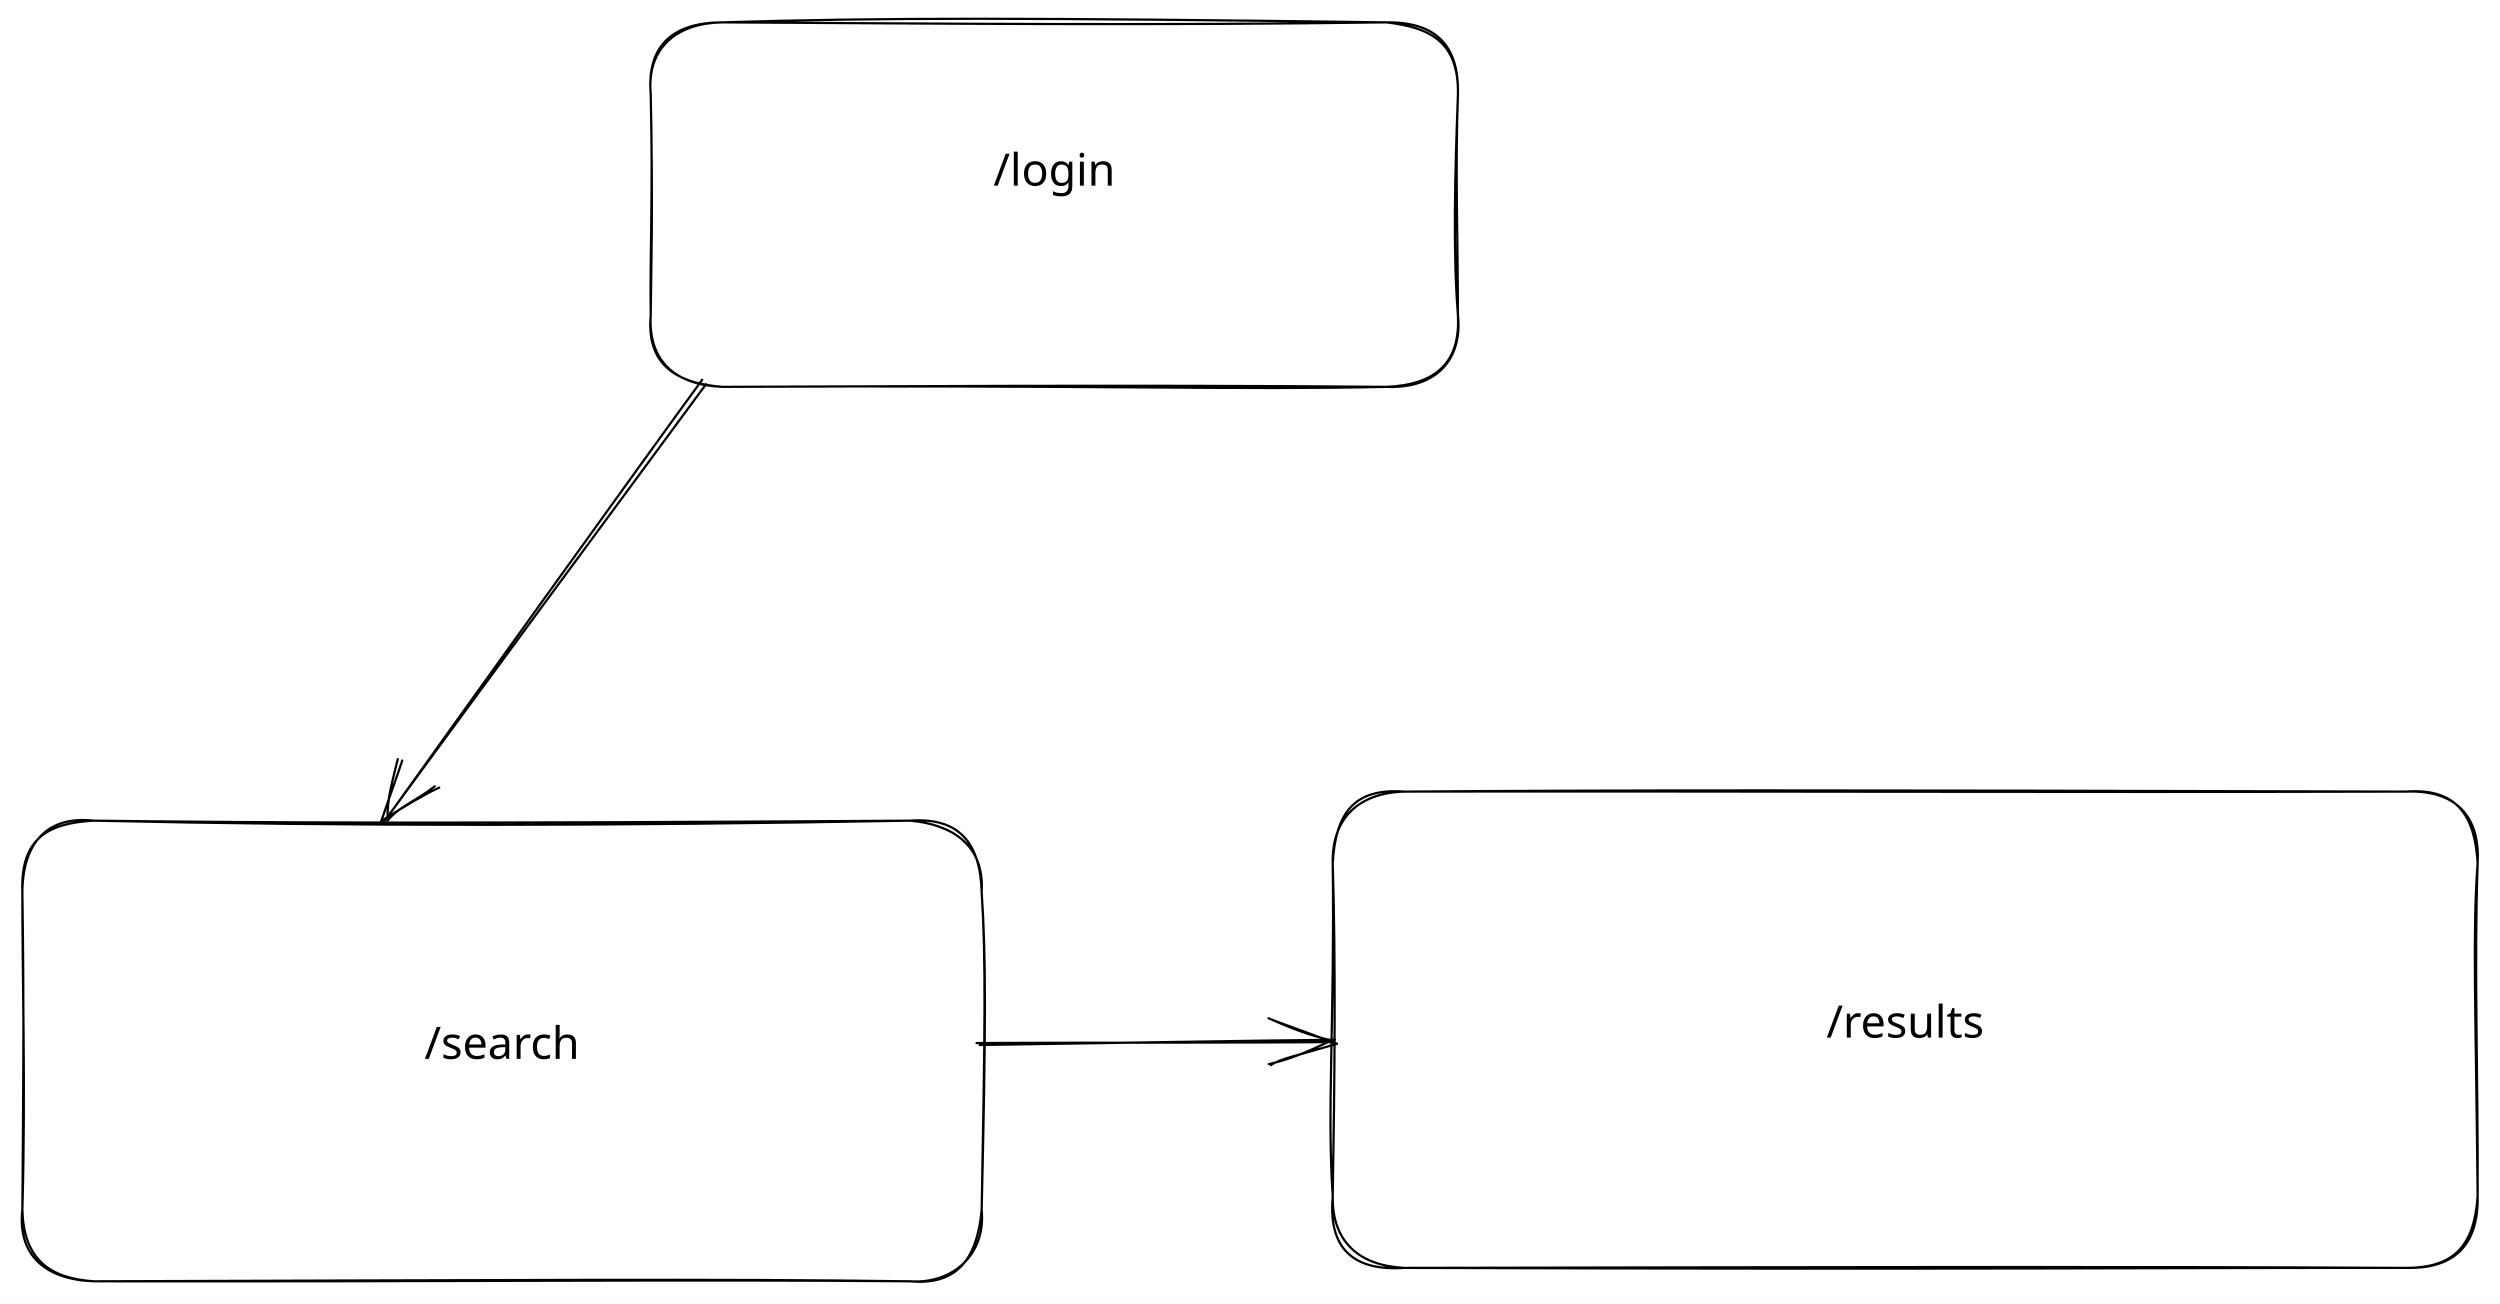
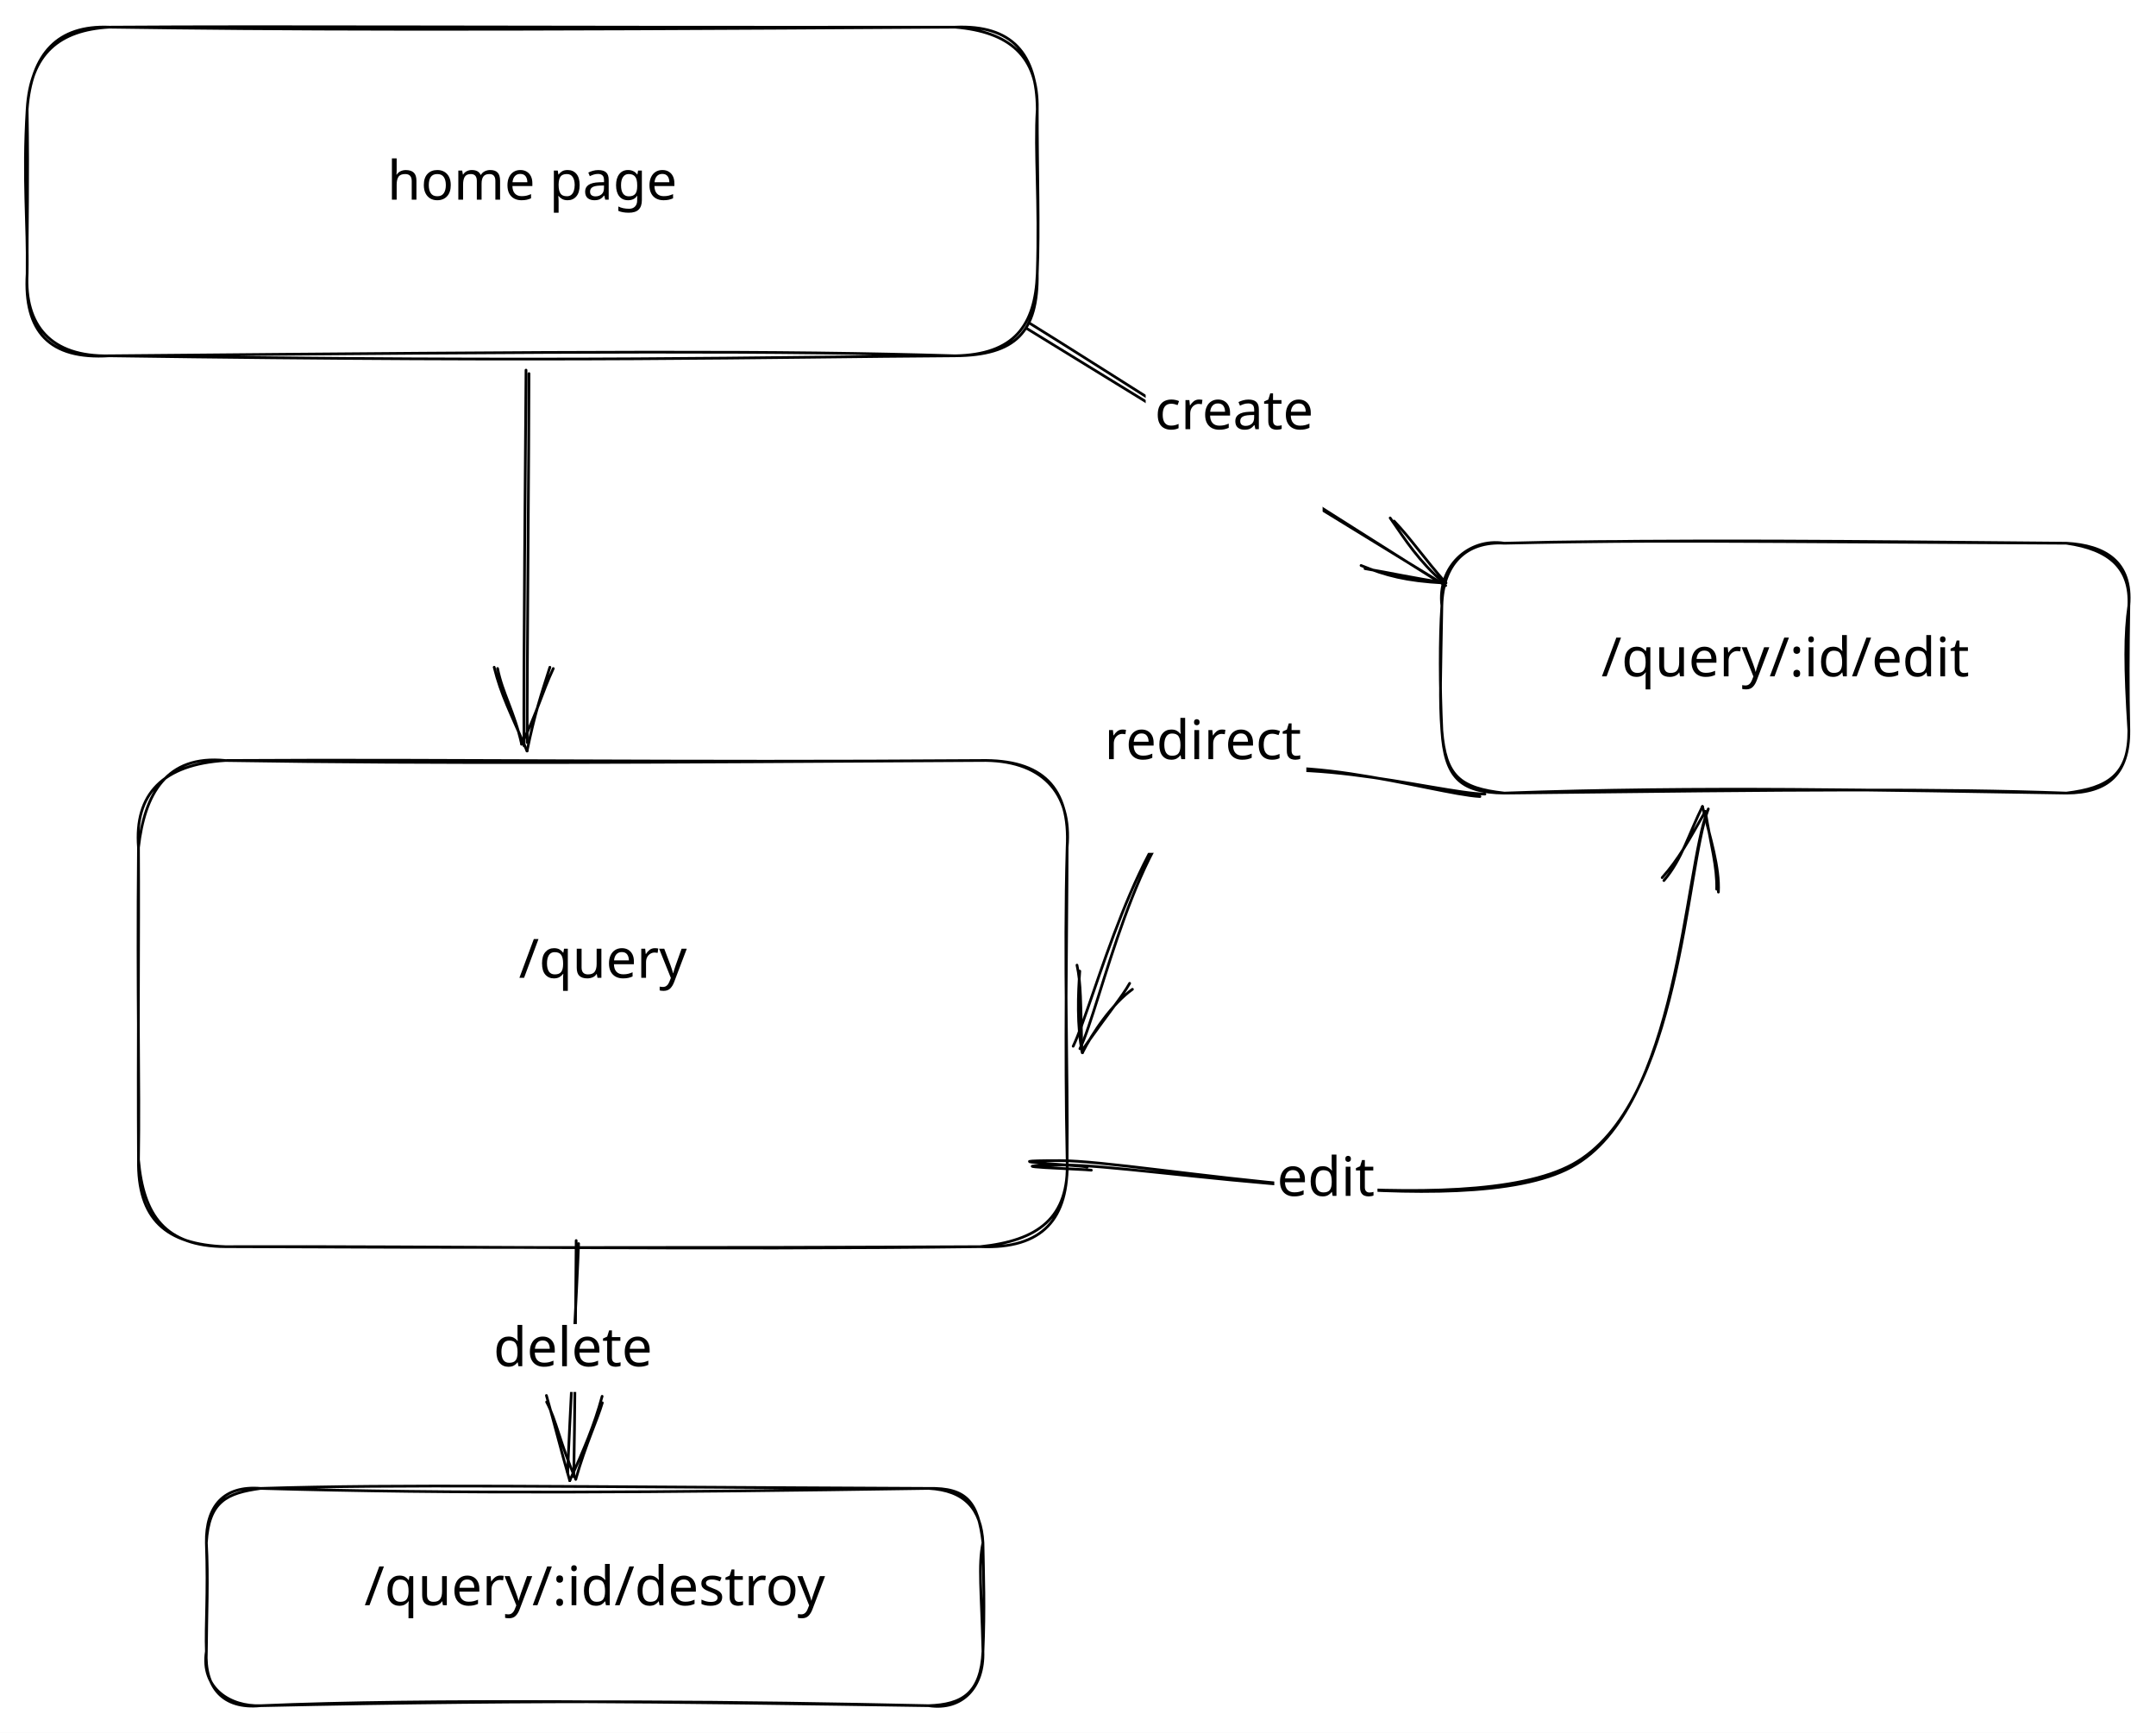
- <svg xmlns="http://www.w3.org/2000/svg" version="1.1" viewBox="0 0 1118 583" width="3354" height="1749">
+ <svg xmlns="http://www.w3.org/2000/svg" version="1.1" viewBox="0 0 794 638" width="1588" height="1276">
  <defs>
    <style class="style-fonts">
      @font-face {
        font-family: "Virgil";
        src: url("https://excalidraw.com/Virgil.woff2");
      }
      @font-face {
        font-family: "Cascadia";
        src: url("https://excalidraw.com/Cascadia.woff2");
      }
    </style>
  </defs>
-   <rect x="0" y="0" width="1118" height="583" fill="#ffffff" />
-   <g stroke-linecap="round" transform="translate(291 10) rotate(0 180.5 81.5)">
-     <path d="M32 0 M32 0 C102.03 -2.16, 169.51 -2.13, 329 0 M32 0 C128.31 0.54, 224.71 1.46, 329 0 M329 0 C351.71 -0.28, 361.48 10.9, 361 32 M329 0 C348.44 2.3, 361.3 8.56, 361 32 M361 32 C359.62 67.96, 358.73 103.37, 361 131 M361 32 C359.76 64.95, 360.95 97.74, 361 131 M361 131 C362.05 151.6, 351.78 162.07, 329 163 M361 131 C363.06 150.71, 351.36 163.94, 329 163 M329 163 C263.01 164.52, 198.85 162.13, 32 163 M329 163 C212.03 161.96, 93.68 162.89, 32 163 M32 163 C10.73 162.19, -1.15 151.24, 0 131 M32 163 C8.69 161.17, -1.81 150.95, 0 131 M0 131 C-0.41 103.6, 1.1 76.16, 0 32 M0 131 C0.23 108.36, 1.07 84.43, 0 32 M0 32 C-1.86 11.18, 11.91 0.3, 32 0 M0 32 C-1.8 11.03, 9.31 0.02, 32 0" stroke="#000000" stroke-width="1" fill="none" />
+   <rect x="0" y="0" width="794" height="638" fill="#ffffff" />
+   <g stroke-linecap="round" transform="translate(10 10) rotate(0 186 60.5)">
+     <path d="M30.25 0 M30.25 0 C97.53 -0.44, 164.59 0.15, 341.75 0 M30.25 0 C93.27 0.88, 156.26 1.22, 341.75 0 M341.75 0 C362.68 -0.92, 371.85 9.76, 372 30.25 M341.75 0 C361.61 1.69, 372.42 10.58, 372 30.25 M372 30.25 C371.02 45.79, 372.9 64.01, 372 90.75 M372 30.25 C371.96 52.2, 372.72 74.42, 372 90.75 M372 90.75 C371.27 109.88, 363.45 120.61, 341.75 121 M372 90.75 C372.31 112.21, 364.12 120.81, 341.75 121 M341.75 121 C271.48 121.45, 202.72 123.47, 30.25 121 M341.75 121 C276.06 119.03, 209.82 119.38, 30.25 121 M30.25 121 C8.14 122.43, -1.27 112.05, 0 90.75 M30.25 121 C8.7 121.48, -1 109.77, 0 90.75 M0 90.75 C0.34 72.67, -1.6 56.14, 0 30.25 M0 90.75 C-0.09 74.25, 0.43 56.55, 0 30.25 M0 30.25 C1.21 9.62, 11.94 1.06, 30.25 0 M0 30.25 C1.58 9.63, 11.27 -0.76, 30.25 0" stroke="#000000" stroke-width="1" fill="none" />
  </g>
-   <g transform="translate(446.46 67.5) rotate(0 25.04 24)">
-     <text x="25.04" y="0" font-family="Virgil, Segoe UI Emoji" font-size="20px" fill="#000000" text-anchor="middle" style="white-space: pre;" direction="ltr" dominant-baseline="text-before-edge">/login</text>
-     <text x="25.04" y="24" font-family="Virgil, Segoe UI Emoji" font-size="20px" fill="#000000" text-anchor="middle" style="white-space: pre;" direction="ltr" dominant-baseline="text-before-edge" />
+   <g transform="translate(146.64 58) rotate(0 49.36 12.5)">
+     <text x="49.36" y="0" font-family="Virgil, Segoe UI Emoji" font-size="20px" fill="#000000" text-anchor="middle" style="white-space: pre;" direction="ltr" dominant-baseline="text-before-edge">home page</text>
  </g>
  <g stroke-linecap="round">
-     <g transform="translate(315 171) rotate(0 -71.45006 97.87565)">
-       <path d="M-0.99 -1.16 C-24.87 31.42, -119.25 163.01, -142.77 195.93 M0.7 0.85 C-23.37 33.49, -119.75 164.16, -143.6 196.91" stroke="#000000" stroke-width="1" fill="none" />
+     <g transform="translate(194.0983 138) rotate(0 -0.2299277 67.42825)">
+       <path d="M0.71 -0.45 C0.75 22.18, -0.06 112.67, 0.06 135.38 M-0.38 -1.73 C-0.52 21.08, -1.37 113.47, -1.12 136.59" stroke="#000000" stroke-width="1" fill="none" />
    </g>
-     <g transform="translate(315 171) rotate(0 -71.45006 97.87565)">
-       <path d="M-137.12 168.49 C-139.75 179.45, -141.94 186.14, -141.67 196 M-135.11 169.09 C-137.08 175.22, -139.89 182.62, -144.46 196.11" stroke="#000000" stroke-width="1" fill="none" />
+     <g transform="translate(194.0983 138) rotate(0 -0.2299277 67.42825)">
+       <path d="M-12.11 107.66 C-9.59 117.85, -6.04 124.58, 0 138.5 M-10.85 108.12 C-9.08 117.14, -4.67 123.97, -1.99 135.99" stroke="#000000" stroke-width="1" fill="none" />
    </g>
-     <g transform="translate(315 171) rotate(0 -71.45006 97.87565)">
-       <path d="M-120.58 180.63 C-128.96 187.27, -136.84 189.78, -141.67 196 M-118.57 181.22 C-124.99 184.14, -132.13 188.36, -144.46 196.11" stroke="#000000" stroke-width="1" fill="none" />
+     <g transform="translate(194.0983 138) rotate(0 -0.2299277 67.42825)">
+       <path d="M8.41 107.67 C5.12 117.98, 2.85 124.71, 0 138.5 M9.67 108.14 C5.46 117.15, 3.88 123.97, -1.99 135.99" stroke="#000000" stroke-width="1" fill="none" />
    </g>
  </g>
  <mask />
-   <g stroke-linecap="round" transform="translate(10 367) rotate(0 214.5 103)">
-     <path d="M32 0 M32 0 C145.88 2.55, 262.86 2.42, 397 0 M32 0 C112.93 0.98, 194.37 1.32, 397 0 M397 0 C418.92 -1.58, 428.39 9.89, 429 32 M397 0 C416.35 1.74, 430.38 11.33, 429 32 M429 32 C430.98 60.44, 430.91 92.23, 429 174 M429 32 C430.97 62.8, 430.42 94.29, 429 174 M429 174 C430.99 193.64, 416.46 207.3, 397 206 M429 174 C427.17 193.76, 419.67 208.14, 397 206 M397 206 C295.81 205.1, 196.09 206.24, 32 206 M397 206 C310.58 204.81, 223.96 205.47, 32 206 M32 206 C11.93 204.72, 0.56 195.89, 0 174 M32 206 C9.73 205.24, -2.23 193.78, 0 174 M0 174 C1.61 119.85, -0.16 63.4, 0 32 M0 174 C0.34 127.56, 0.83 83.2, 0 32 M0 32 C-0.84 8.89, 10.15 1.14, 32 0 M0 32 C0.21 9.07, 11.85 -2.3, 32 0" stroke="#000000" stroke-width="1" fill="none" />
+   <g stroke-linecap="round" transform="translate(51 280) rotate(0 171 89.5)">
+     <path d="M32 0 M32 0 C115.83 -0.5, 197.96 0.78, 310 0 M32 0 C110.45 1.27, 188.96 0.72, 310 0 M310 0 C332.54 -0.47, 343.85 11.73, 342 32 M310 0 C332.92 -0.46, 343.19 9.9, 342 32 M342 32 C340.8 74.16, 342.33 114.66, 342 147 M342 32 C341.92 67.64, 341.09 104.41, 342 147 M342 147 C342.66 168.81, 332.95 179.93, 310 179 M342 147 C342.93 168.59, 331.13 176.78, 310 179 M310 179 C210.35 180.28, 108.65 178.74, 32 179 M310 179 C211.97 179.48, 114.19 179.38, 32 179 M32 179 C9.7 178.84, 1.85 167.53, 0 147 M32 179 C10.03 178.2, -0.39 168.89, 0 147 M0 147 C0.46 118.76, -0.53 88.26, 0 32 M0 147 C-0.25 105.46, 0.19 64.33, 0 32 M0 32 C-1.57 12.4, 8.95 1.41, 32 0 M0 32 C2.27 12.45, 10.14 -2.18, 32 0" stroke="#000000" stroke-width="1" fill="none" />
  </g>
-   <g transform="translate(187.67 458) rotate(0 36.83 12)">
-     <text x="36.83" y="0" font-family="Virgil, Segoe UI Emoji" font-size="20px" fill="#000000" text-anchor="middle" style="white-space: pre;" direction="ltr" dominant-baseline="text-before-edge">/search</text>
+   <g transform="translate(191.4 344.5) rotate(0 30.6 25)">
+     <text x="30.6" y="0" font-family="Virgil, Segoe UI Emoji" font-size="20px" fill="#000000" text-anchor="middle" style="white-space: pre;" direction="ltr" dominant-baseline="text-before-edge">/query</text>
+     <text x="30.6" y="25" font-family="Virgil, Segoe UI Emoji" font-size="20px" fill="#000000" text-anchor="middle" style="white-space: pre;" direction="ltr" dominant-baseline="text-before-edge" />
  </g>
-   <g stroke-linecap="round" transform="translate(596 354) rotate(0 256 106.5)">
-     <path d="M32 0 M32 0 C125.31 -0.68, 217.15 -0.74, 480 0 M32 0 C177.29 -0.26, 322.32 0.45, 480 0 M480 0 C502.97 -0.87, 513.17 11.8, 512 32 M480 0 C503.22 -1.8, 510.83 11.51, 512 32 M512 32 C510.38 78.75, 512.23 126.86, 512 181 M512 32 C509.66 62.99, 511.15 95.34, 512 181 M512 181 C512.43 204.17, 500.2 213.52, 480 213 M512 181 C510.42 203.67, 501.04 212.97, 480 213 M480 213 C384.04 212.89, 286.01 213.8, 32 213 M480 213 C354.44 212.33, 228.88 212.64, 32 213 M32 213 C11.38 211.97, -0.35 200.92, 0 181 M32 213 C9.12 214.53, -2.15 204.26, 0 181 M0 181 C-2.65 142.57, 0.87 102.38, 0 32 M0 181 C0.89 128.65, 1.37 76.09, 0 32 M0 32 C-0.51 12.64, 10.98 0.6, 32 0 M0 32 C1.25 9.84, 9.28 -1.7, 32 0" stroke="#000000" stroke-width="1" fill="none" />
+   <g stroke-linecap="round" transform="translate(531 200) rotate(0 126.5 46)">
+     <path d="M23 0 M23 0 C87.82 -1.51, 154.73 -0.66, 230 0 M23 0 C68.29 -1.26, 114.49 -0.6, 230 0 M230 0 C244 0.78, 254.39 6.53, 253 23 M230 0 C246.08 2.27, 253.68 9.44, 253 23 M253 23 C251.52 33.31, 251.49 45.09, 253 69 M253 23 C252.74 38.95, 252.65 53.93, 253 69 M253 69 C253.04 84.91, 245.48 91.93, 230 92 M253 69 C253.13 85.25, 245.3 90.15, 230 92 M230 92 C163.93 90.97, 95.02 89.4, 23 92 M230 92 C182.41 90.28, 133.78 90.73, 23 92 M23 92 C6.31 91.8, 1.11 85.92, 0 69 M23 92 C6.47 90.16, 1.39 85.64, 0 69 M0 69 C-0.88 57.5, -0.42 48.66, 0 23 M0 69 C-0.75 52.69, -0.83 35.06, 0 23 M0 23 C0.41 7.84, 8.69 -0.84, 23 0 M0 23 C-1.76 8.81, 9.72 -2.07, 23 0" stroke="#000000" stroke-width="1" fill="none" />
  </g>
-   <g transform="translate(812.41 448.5) rotate(0 39.59 12)">
-     <text x="39.59" y="0" font-family="Virgil, Segoe UI Emoji" font-size="20px" fill="#000000" text-anchor="middle" style="white-space: pre;" direction="ltr" dominant-baseline="text-before-edge">/results</text>
+   <g transform="translate(587.6 233.5) rotate(0 69.89999 12.5)">
+     <text x="69.9" y="0" font-family="Virgil, Segoe UI Emoji" font-size="20px" fill="#000000" text-anchor="middle" style="white-space: pre;" direction="ltr" dominant-baseline="text-before-edge">/query/:id/edit</text>
  </g>
-   <g stroke-linecap="round">
-     <g transform="translate(438 467) rotate(0 78.83115 -0.8461255)">
-       <path d="M0.11 0.32 C26.78 -0.01, 132.53 -1.87, 158.95 -2.01 M-1.29 -0.56 C25.32 -0.77, 131.49 -0.65, 157.97 -1" stroke="#000000" stroke-width="1" fill="none" />
+   <g mask="url(#mask-q0XRG0R27AetWdYcD0vcl)" stroke-linecap="round">
+     <g transform="translate(378 120) rotate(0 77.3079 47.27378)">
+       <path d="M1.09 -1.06 C26.49 14.67, 126.74 78.57, 152.14 94.39 M0.21 0.99 C26 16.88, 128.94 80.02, 154.41 95.61" stroke="#000000" stroke-width="1" fill="none" />
    </g>
-     <g transform="translate(438 467) rotate(0 78.83115 -0.8461255)">
-       <path d="M130.37 9.32 C134.06 6.54, 142.4 5.02, 159.83 -0.22 M129.41 8.88 C139.33 6.66, 147.09 3.15, 157.48 -1.71" stroke="#000000" stroke-width="1" fill="none" />
+     <g transform="translate(378 120) rotate(0 77.3079 47.27378)">
+       <path d="M123.24 88.2 C132.31 91.89, 139.72 93.89, 153.7 94.64 M124.69 89.36 C134.18 90.95, 141.97 92.77, 154.5 94.64" stroke="#000000" stroke-width="1" fill="none" />
    </g>
-     <g transform="translate(438 467) rotate(0 78.83115 -0.8461255)">
-       <path d="M130.26 -11.2 C133.97 -9.68, 142.33 -6.88, 159.83 -0.22 M129.3 -11.64 C139.21 -7.24, 147.01 -4.14, 157.48 -1.71" stroke="#000000" stroke-width="1" fill="none" />
+     <g transform="translate(378 120) rotate(0 77.3079 47.27378)">
+       <path d="M133.96 70.7 C140 79.44, 144.38 86.39, 153.7 94.64 M135.42 71.86 C141.77 78.53, 146.4 85.52, 154.5 94.64" stroke="#000000" stroke-width="1" fill="none" />
    </g>
  </g>
-   <mask />
+   <mask id="mask-q0XRG0R27AetWdYcD0vcl">
+     <rect x="0" y="0" fill="#fff" width="631" height="315" />
+     <rect x="421.92" y="142.5" fill="#000" width="65.16" height="50" opacity="1" />
+   </mask>
+   <g transform="translate(421.92 142.5) rotate(0 33.3879 24.77378)">
+     <text x="32.58" y="0" font-family="Virgil, Segoe UI Emoji" font-size="20px" fill="#000000" text-anchor="middle" style="white-space: pre;" direction="ltr" dominant-baseline="text-before-edge">create</text>
+     <text x="32.58" y="25" font-family="Virgil, Segoe UI Emoji" font-size="20px" fill="#000000" text-anchor="middle" style="white-space: pre;" direction="ltr" dominant-baseline="text-before-edge" />
+   </g>
+   <g mask="url(#mask-vRuc2y35jYoV-LkCsXIOz)" stroke-linecap="round">
+     <g transform="translate(545.713 293) rotate(0 -74.67431 41.41139)">
+       <path d="M-0.69 0.27 C-17.76 -0.64, -76.9 -19.68, -101.87 -4.36 C-126.83 10.97, -142.64 75.9, -150.49 92.21 M1.15 -0.64 C-16.06 -0.86, -77.51 -18.64, -102.37 -3.01 C-127.23 12.62, -140.35 77.41, -148.01 93.12" stroke="#000000" stroke-width="1" fill="none" />
+     </g>
+     <g transform="translate(545.713 293) rotate(0 -74.67431 41.41139)">
+       <path d="M-148.06 64.54 C-148.66 72.24, -149.18 85.16, -147.09 94.61 M-149.09 62.34 C-147.6 69.15, -147.73 75.83, -147.31 93.88" stroke="#000000" stroke-width="1" fill="none" />
+     </g>
+     <g transform="translate(545.713 293) rotate(0 -74.67431 41.41139)">
+       <path d="M-128.67 71.24 C-136.06 76.5, -143.31 87.1, -147.09 94.61 M-129.69 69.04 C-132.65 74.28, -137.18 79.43, -147.31 93.88" stroke="#000000" stroke-width="1" fill="none" />
+     </g>
+   </g>
+   <mask id="mask-vRuc2y35jYoV-LkCsXIOz">
+     <rect x="0" y="0" fill="#fff" width="795.426" height="489.988" />
+     <rect x="404.91" y="264" fill="#000" width="76.18" height="50" opacity="1" />
+   </mask>
+   <g transform="translate(404.91 264) rotate(0 66.12868 70.41139)">
+     <text x="38.09" y="0" font-family="Virgil, Segoe UI Emoji" font-size="20px" fill="#000000" text-anchor="middle" style="white-space: pre;" direction="ltr" dominant-baseline="text-before-edge">redirect</text>
+     <text x="38.09" y="25" font-family="Virgil, Segoe UI Emoji" font-size="20px" fill="#000000" text-anchor="middle" style="white-space: pre;" direction="ltr" dominant-baseline="text-before-edge" />
+   </g>
+   <g stroke-linecap="round" transform="translate(76 548) rotate(0 143 40)">
+     <path d="M20 0 M20 0 C92.44 2.08, 164.73 1.54, 266 0 M20 0 C72.33 -1.6, 125.39 -0.61, 266 0 M266 0 C279.97 -0.28, 284.23 4.9, 286 20 M266 0 C279.29 0.71, 285.36 7.6, 286 20 M286 20 C284.21 28.2, 285.48 38.06, 286 60 M286 20 C286.2 31.79, 286.69 44.45, 286 60 M286 60 C286.43 73.14, 278.53 81.87, 266 80 M286 60 C285.24 75.41, 278.4 79.59, 266 80 M266 80 C175.07 78.66, 81.54 77.35, 20 80 M266 80 C196.93 78.52, 128.59 77.67, 20 80 M20 80 C5.91 81.41, -0.73 73.15, 0 60 M20 80 C8.84 80.42, -2.13 73.62, 0 60 M0 60 C0.06 47.5, 0.75 32.72, 0 20 M0 60 C-0.36 50.41, 0.69 38.89, 0 20 M0 20 C-0.22 6.49, 6.4 -1.13, 20 0 M0 20 C0.94 4.71, 7.48 1.75, 20 0" stroke="#000000" stroke-width="1" fill="none" />
+   </g>
+   <g transform="translate(131.33 575.5) rotate(0 87.67 12.5)">
+     <text x="87.67" y="0" font-family="Virgil, Segoe UI Emoji" font-size="20px" fill="#000000" text-anchor="middle" style="white-space: pre;" direction="ltr" dominant-baseline="text-before-edge">/query/:id/destroy</text>
+   </g>
+   <g mask="url(#mask-YbXWeM8H3a-RAnCxL3F8h)" stroke-linecap="round">
+     <g transform="translate(212 458) rotate(0 -0.9236068 42.20978)">
+       <path d="M1.08 -0.13 C0.61 14, -2.51 70.12, -2.93 84.09 M0.19 -1.25 C0.1 13.16, -0.36 71.33, -0.7 85.67" stroke="#000000" stroke-width="1" fill="none" />
+     </g>
+     <g transform="translate(212 458) rotate(0 -0.9236068 42.20978)">
+       <path d="M-10.77 55.79 C-7.73 66.4, -5.6 75.31, -2.17 87.15 M-10.69 58.18 C-7.1 64.9, -5.74 73.51, 0.04 86.63" stroke="#000000" stroke-width="1" fill="none" />
+     </g>
+     <g transform="translate(212 458) rotate(0 -0.9236068 42.20978)">
+       <path d="M9.75 56.09 C6.86 66.8, 3.05 75.62, -2.17 87.15 M9.82 58.49 C7.93 64.94, 3.8 73.47, 0.04 86.63" stroke="#000000" stroke-width="1" fill="none" />
+     </g>
+   </g>
+   <mask id="mask-YbXWeM8H3a-RAnCxL3F8h">
+     <rect x="0" y="0" fill="#fff" width="314" height="642" />
+     <rect x="180.62" y="487.5" fill="#000" width="60.76" height="25" opacity="1" />
+   </mask>
+   <g transform="translate(180.62 487.5) rotate(0 30.45639 12.70978)">
+     <text x="30.38" y="0" font-family="Virgil, Segoe UI Emoji" font-size="20px" fill="#000000" text-anchor="middle" style="white-space: pre;" direction="ltr" dominant-baseline="text-before-edge">delete</text>
+   </g>
+   <g mask="url(#mask-J_KOA6W6pDwlpJQQ8G36w)" stroke-linecap="round">
+     <g transform="translate(402 431) rotate(0 102.1083 -62.74853)">
+       <path d="M-0.09 -0.16 C-1.89 -0.54, -40.3 -1.68, -10.74 -2.06 C18.82 -2.43, 137.64 19.45, 177.29 -2.4 C216.93 -24.25, 218.82 -111.56, 227.13 -133.17 M-1.6 -1.3 C-3.54 -2.01, -41.26 -3.68, -11.55 -3.68 C18.16 -3.68, 136.92 20.2, 176.67 -1.3 C216.42 -22.8, 218.21 -110.95, 226.92 -132.69" stroke="#000000" stroke-width="1" fill="none" />
+     </g>
+     <g transform="translate(402 431) rotate(0 102.1083 -62.74853)">
+       <path d="M230.84 -102.55 C231.36 -111.59, 227.83 -122.6, 224.97 -134.06 M230.21 -103.61 C230.42 -111.8, 228.11 -119.74, 226.03 -132.27" stroke="#000000" stroke-width="1" fill="none" />
+     </g>
+     <g transform="translate(402 431) rotate(0 102.1083 -62.74853)">
+       <path d="M210.77 -106.8 C217.43 -114.53, 220.04 -124.24, 224.97 -134.06 M210.14 -107.87 C216.28 -114.77, 219.88 -121.46, 226.03 -132.27" stroke="#000000" stroke-width="1" fill="none" />
+     </g>
+   </g>
+   <mask id="mask-J_KOA6W6pDwlpJQQ8G36w">
+     <rect x="0" y="0" fill="#fff" width="741" height="663" />
+     <rect x="469.286" y="424.772" fill="#000" width="38" height="25" opacity="1" />
+   </mask>
+   <g transform="translate(469.2861 424.7719) rotate(0 34.82224 -56.52043)">
+     <text x="19" y="0" font-family="Virgil, Segoe UI Emoji" font-size="20px" fill="#000000" text-anchor="middle" style="white-space: pre;" direction="ltr" dominant-baseline="text-before-edge">edit</text>
+   </g>
</svg>
